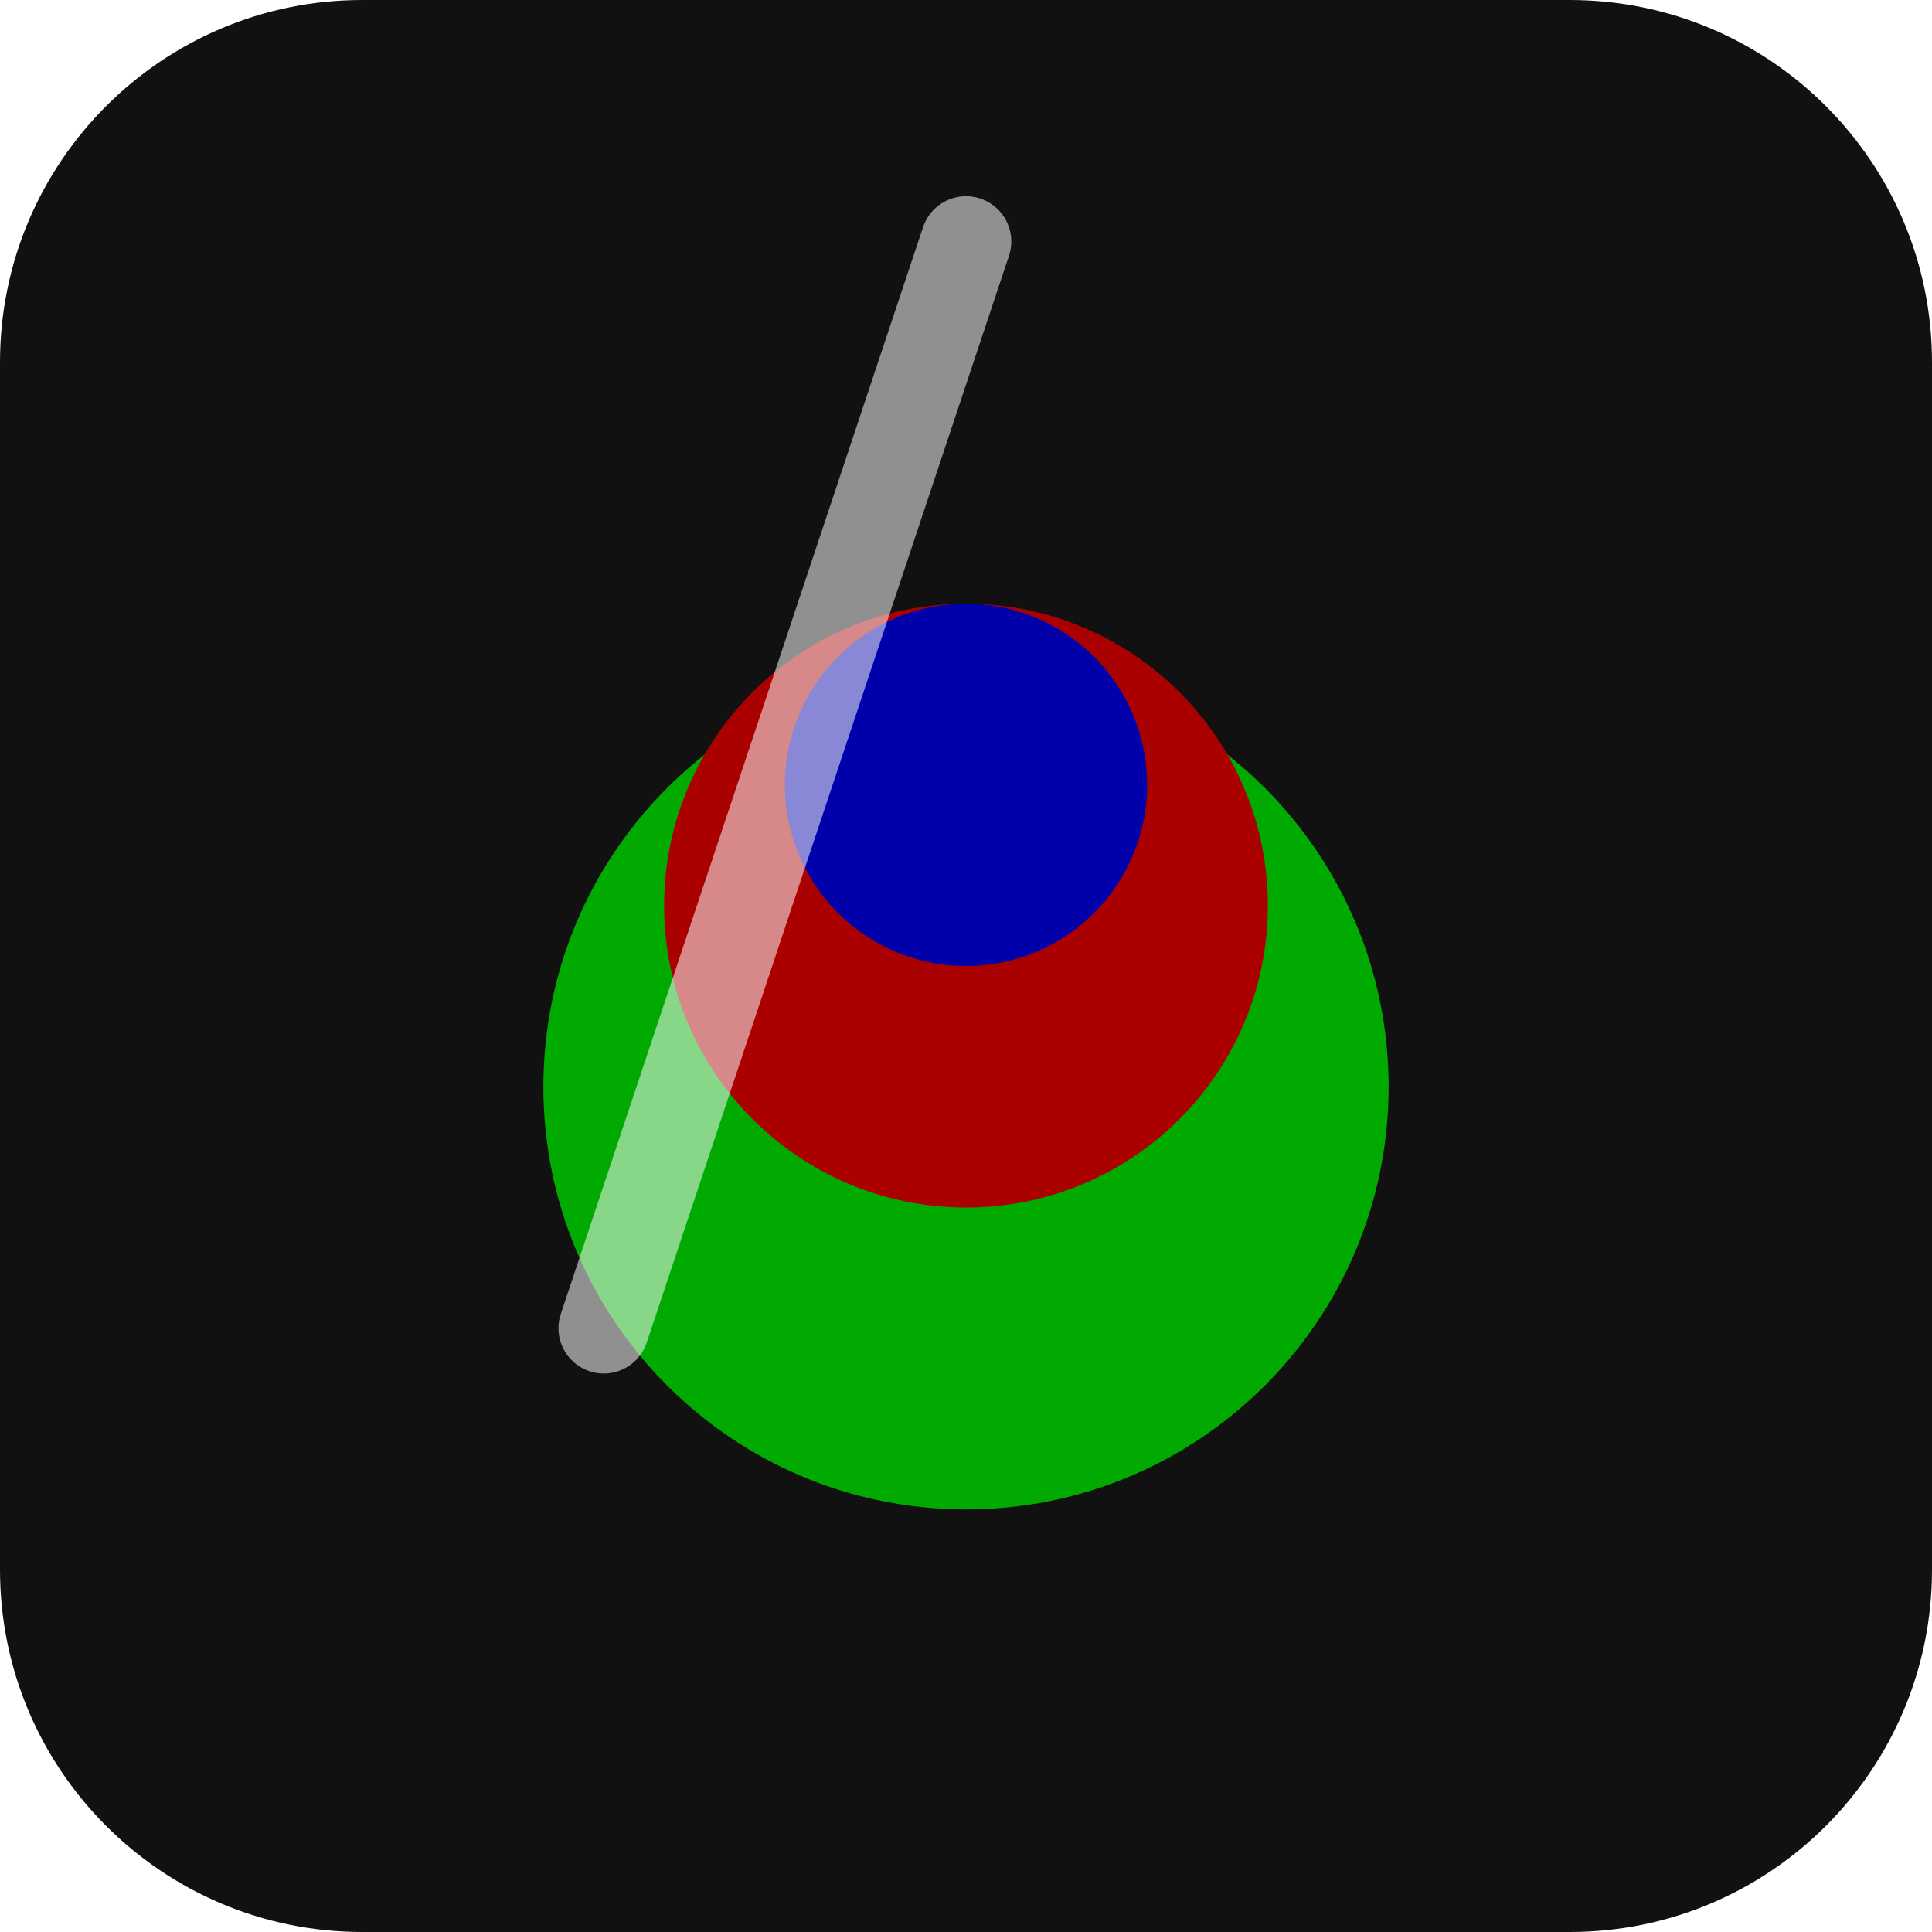
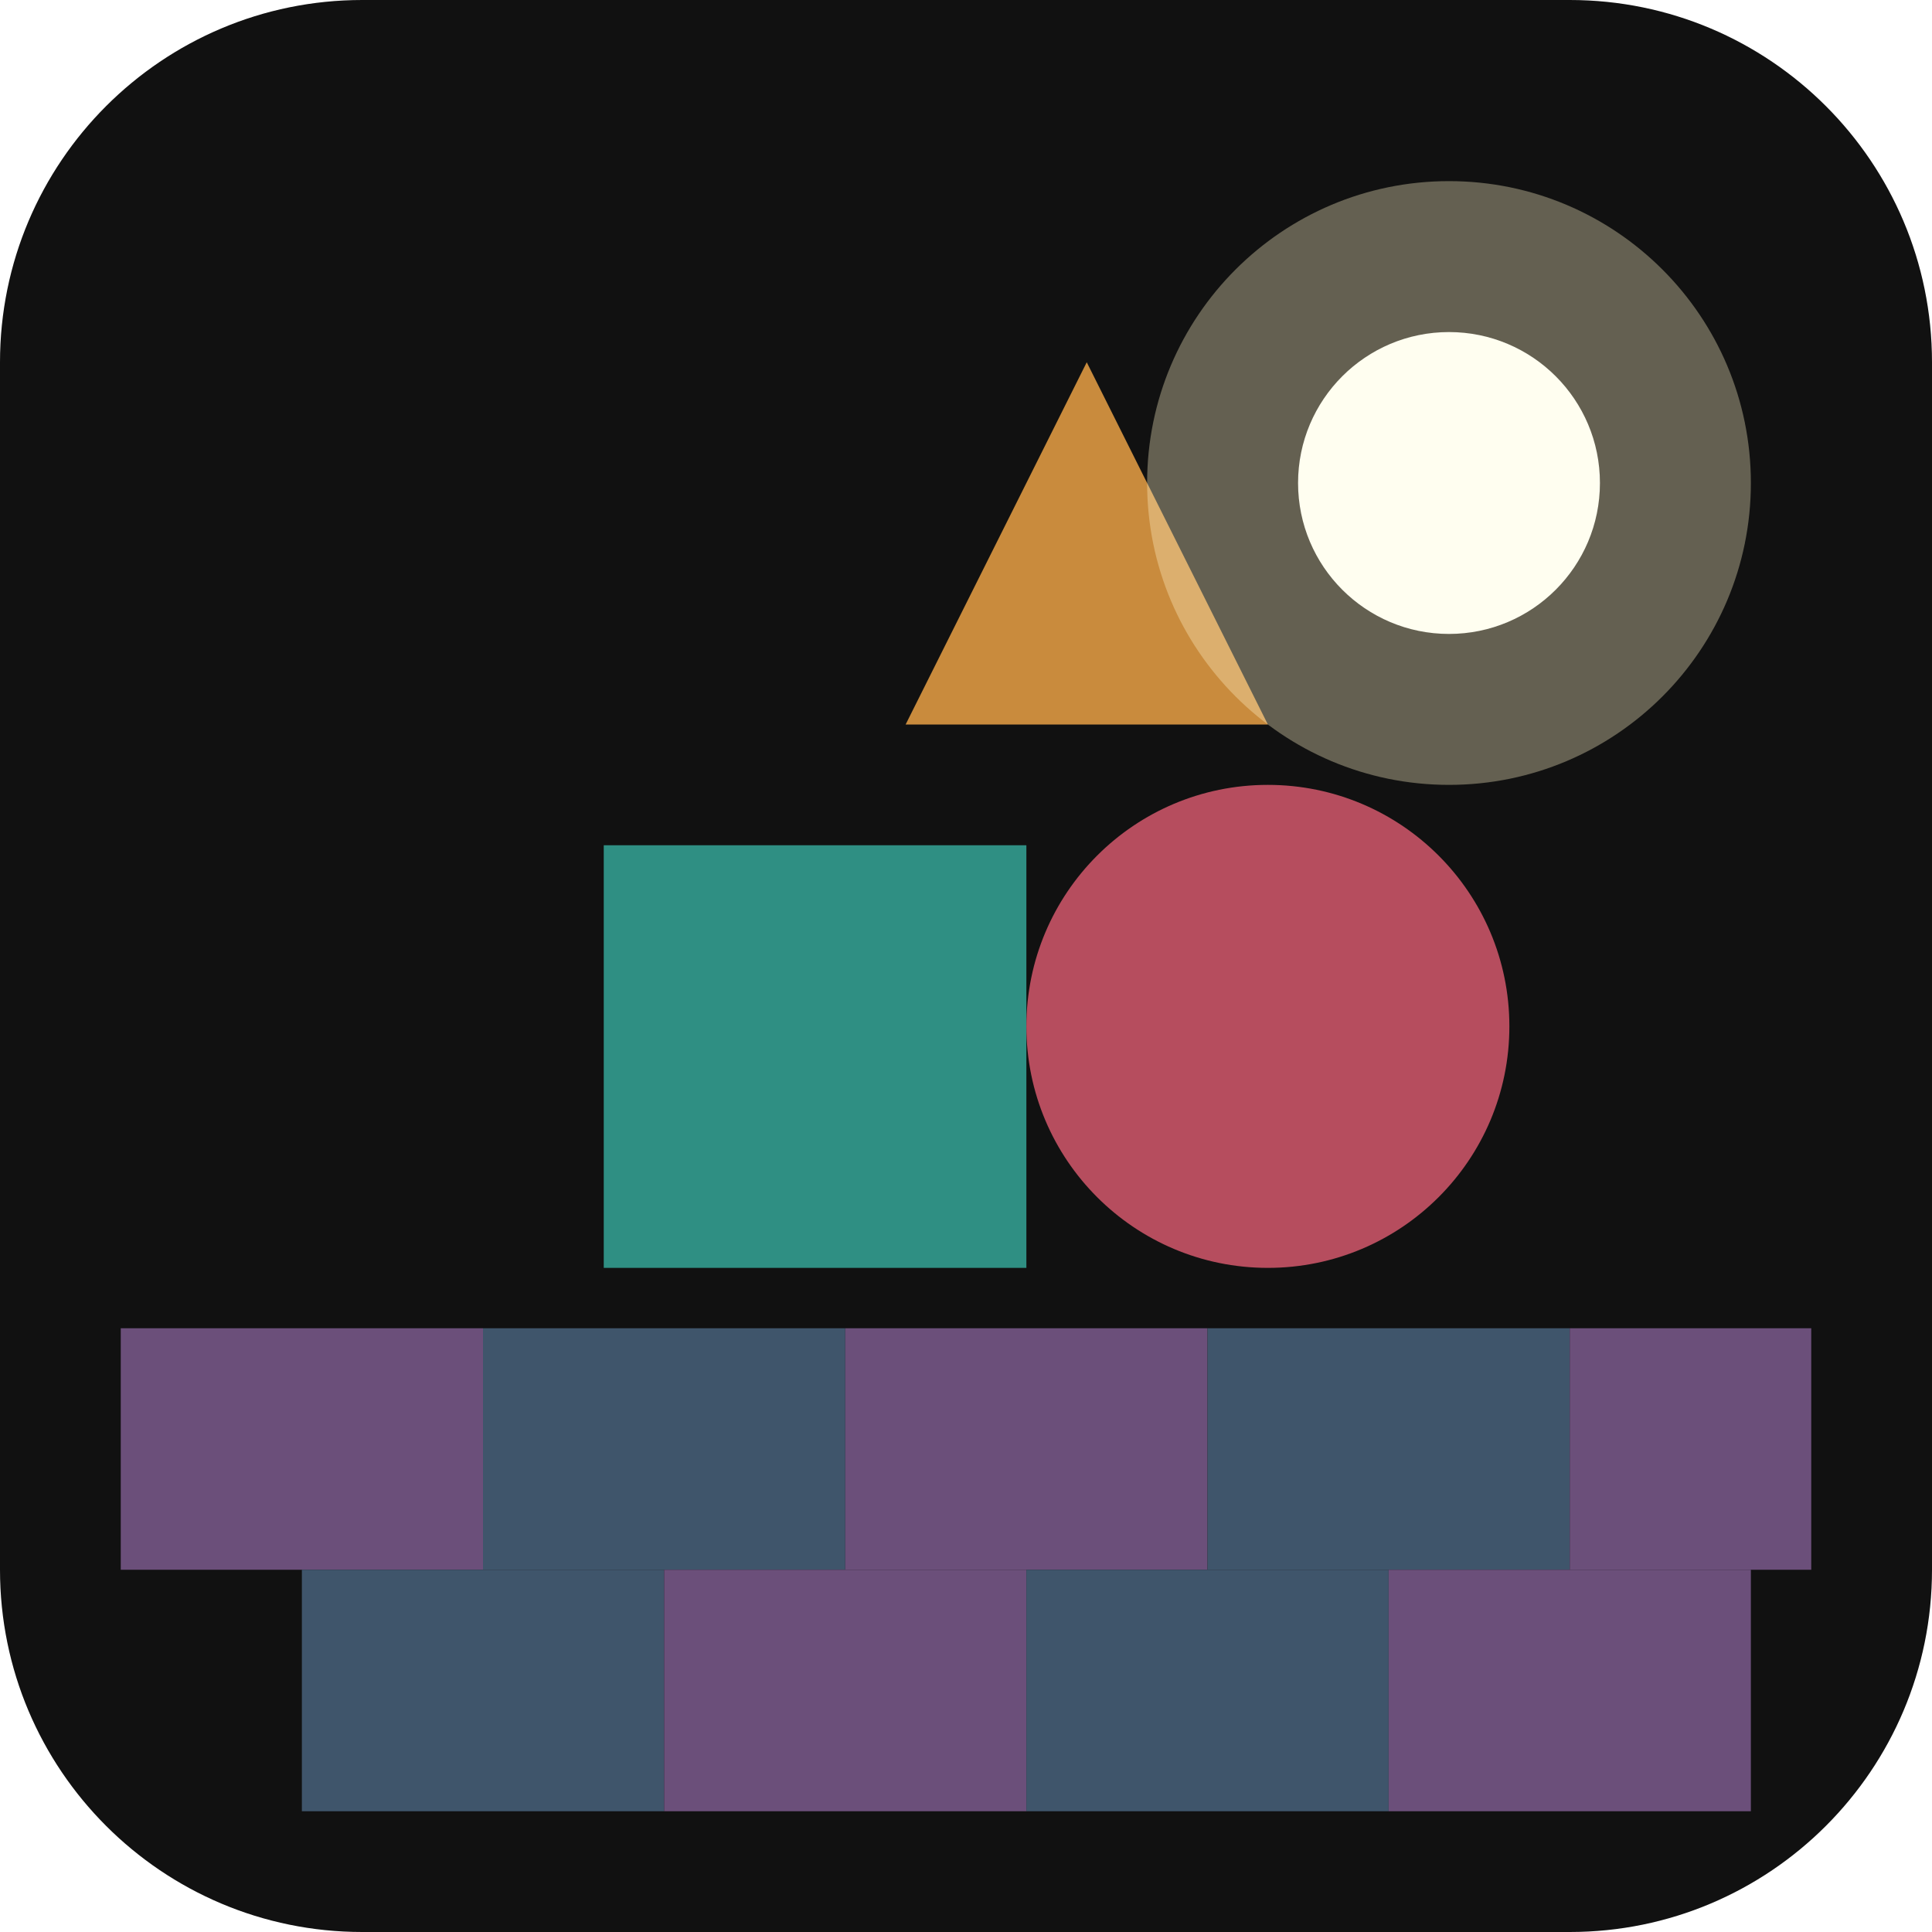
<svg xmlns="http://www.w3.org/2000/svg" viewBox="0 0 32 32" role="img" aria-label="Raytracer">
-   <rect width="32" height="32" rx="6" fill="#111" />
-   <circle cx="16" cy="18" r="7" fill="#0a0" />
-   <circle cx="16" cy="15" r="5" fill="#a00" />
-   <circle cx="16" cy="13" r="3" fill="#00a" />
-   <line x1="16" y1="4" x2="10" y2="22" stroke="#fff8" stroke-width="1.5" stroke-linecap="round" />
+   <rect width="32" height="32" rx="6" fill="#111111" />
+   <rect x="2" y="22" width="6" height="4" fill="#6b4f7a" />
+   <rect x="8" y="22" width="6" height="4" fill="#3f556b" />
+   <rect x="14" y="22" width="6" height="4" fill="#6b4f7a" />
+   <rect x="20" y="22" width="6" height="4" fill="#3f556b" />
+   <rect x="26" y="22" width="4" height="4" fill="#6b4f7a" />
+   <rect x="5" y="26" width="6" height="4" fill="#3f556b" />
+   <rect x="11" y="26" width="6" height="4" fill="#6b4f7a" />
+   <rect x="17" y="26" width="6" height="4" fill="#3f556b" />
+   <rect x="23" y="26" width="6" height="4" fill="#6b4f7a" />
+   <rect x="10" y="14" width="7" height="7" fill="#2f8f83" />
+   <circle cx="21" cy="17" r="4" fill="#b64d5e" />
+   <polygon points="15,12 18,6 21,12" fill="#c98b3d" />
+   <circle cx="24" cy="8" r="5" fill="#fff4c8" opacity="0.35" />
+   <circle cx="24" cy="8" r="2.5" fill="#fffef0" />
</svg>
